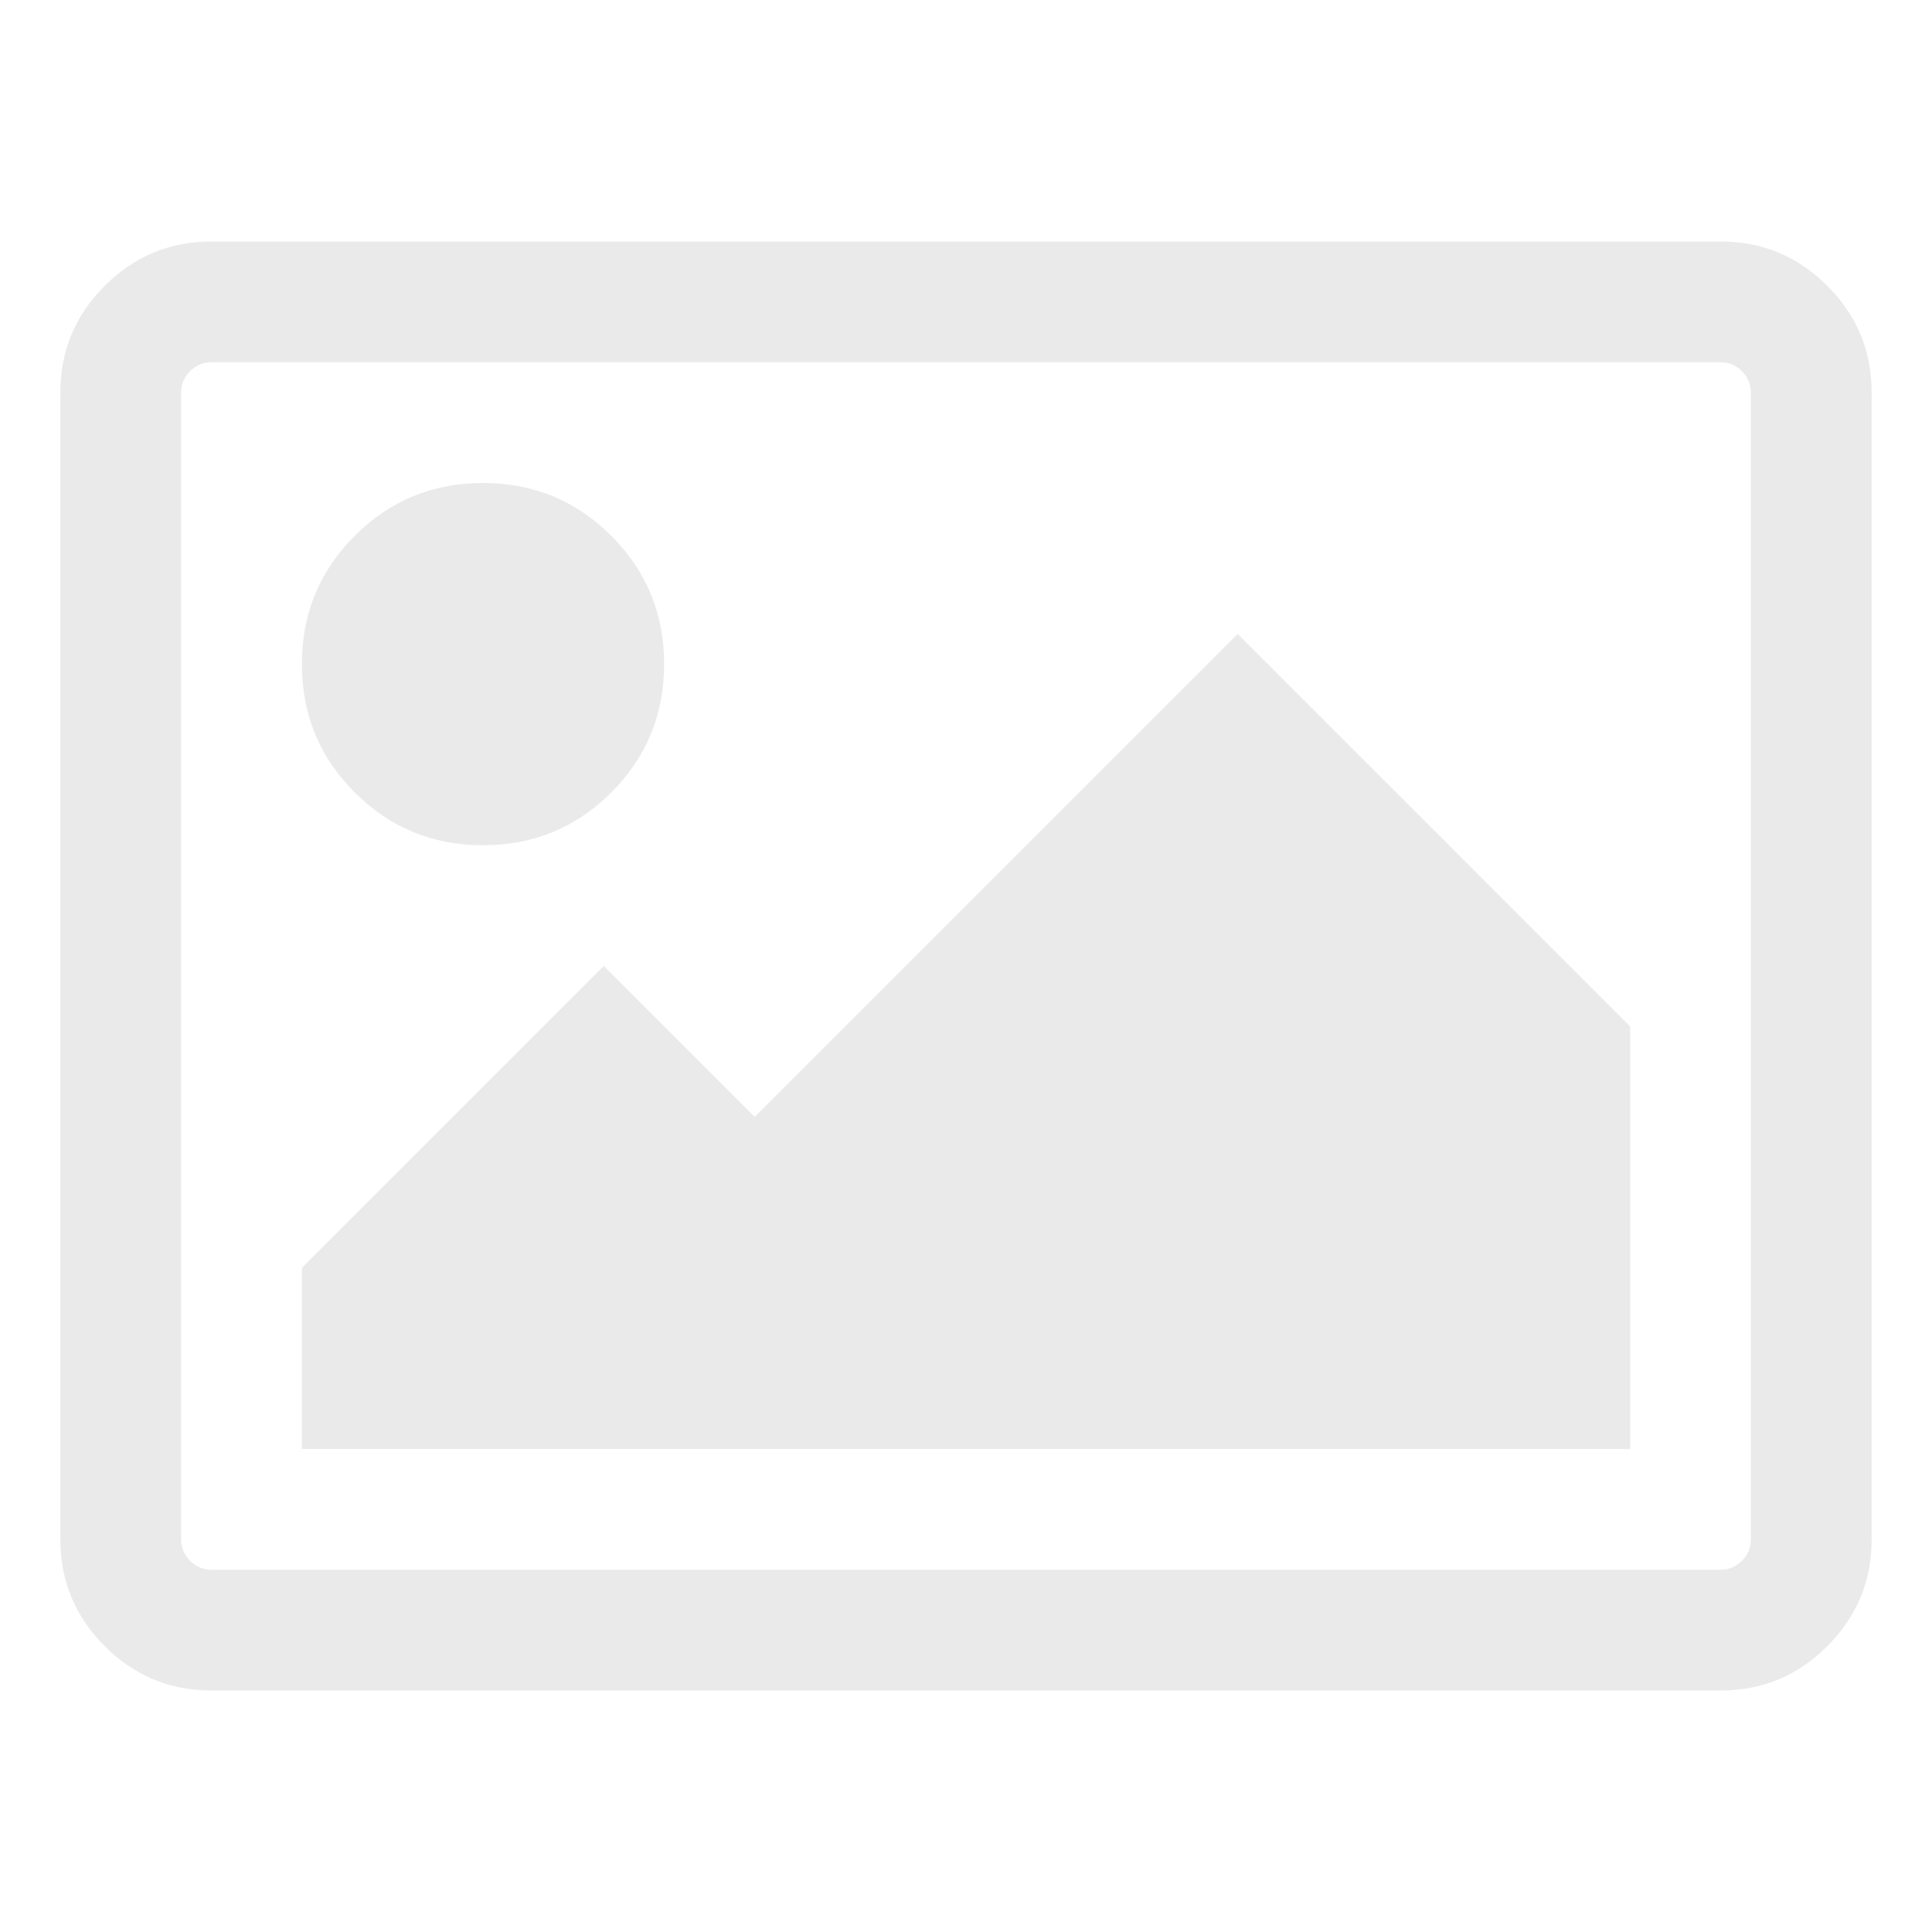
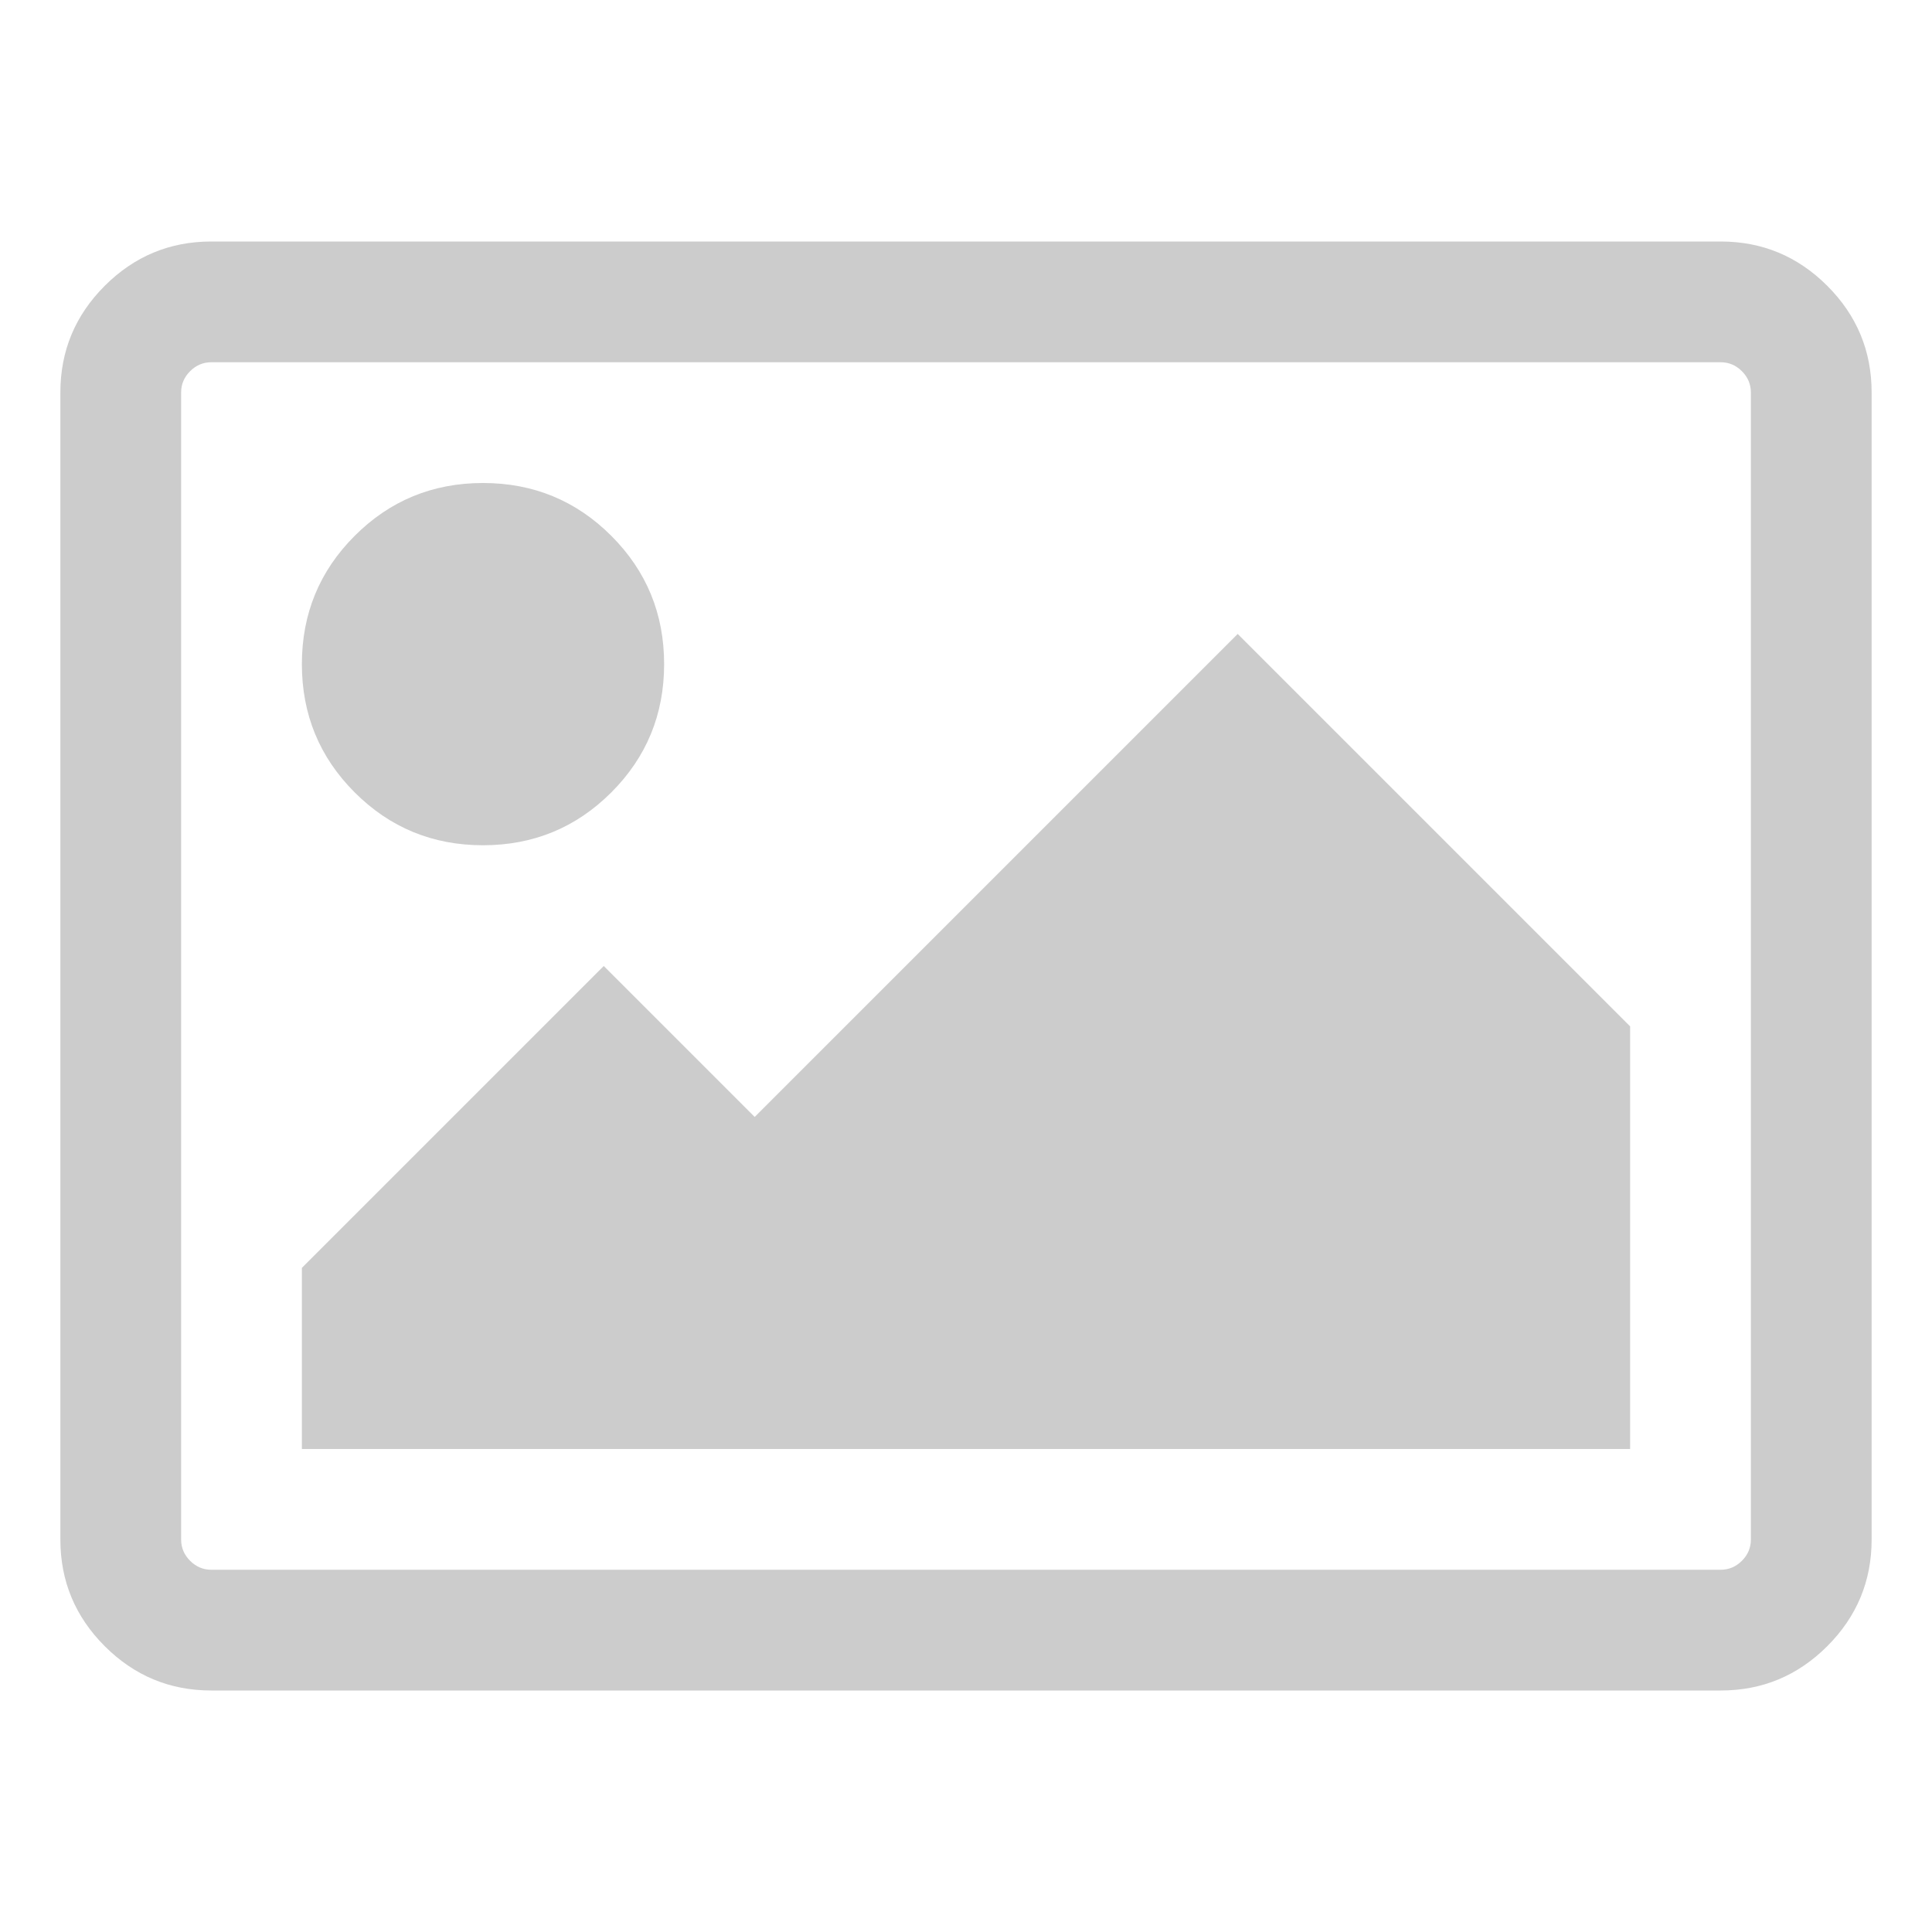
- <svg xmlns="http://www.w3.org/2000/svg" opacity="0.2" fill="rgb(149, 149, 149)" width="100" height="100" viewBox="0 0 2048 1792">
+ <svg xmlns="http://www.w3.org/2000/svg" opacity="0.2" fill="current" stroke="current" width="100" height="100" viewBox="0 0 2048 1792">
  <path d="M704 576q0 80-56 136t-136 56-136-56-56-136 56-136 136-56 136 56 56 136zm1024 384v448h-1408v-192l320-320 160 160 512-512zm96-704h-1600q-13 0-22.5 9.5t-9.5 22.5v1216q0 13 9.5 22.5t22.5 9.5h1600q13 0 22.5-9.5t9.5-22.5v-1216q0-13-9.5-22.5t-22.5-9.5zm160 32v1216q0 66-47 113t-113 47h-1600q-66 0-113-47t-47-113v-1216q0-66 47-113t113-47h1600q66 0 113 47t47 113z" />
</svg>
